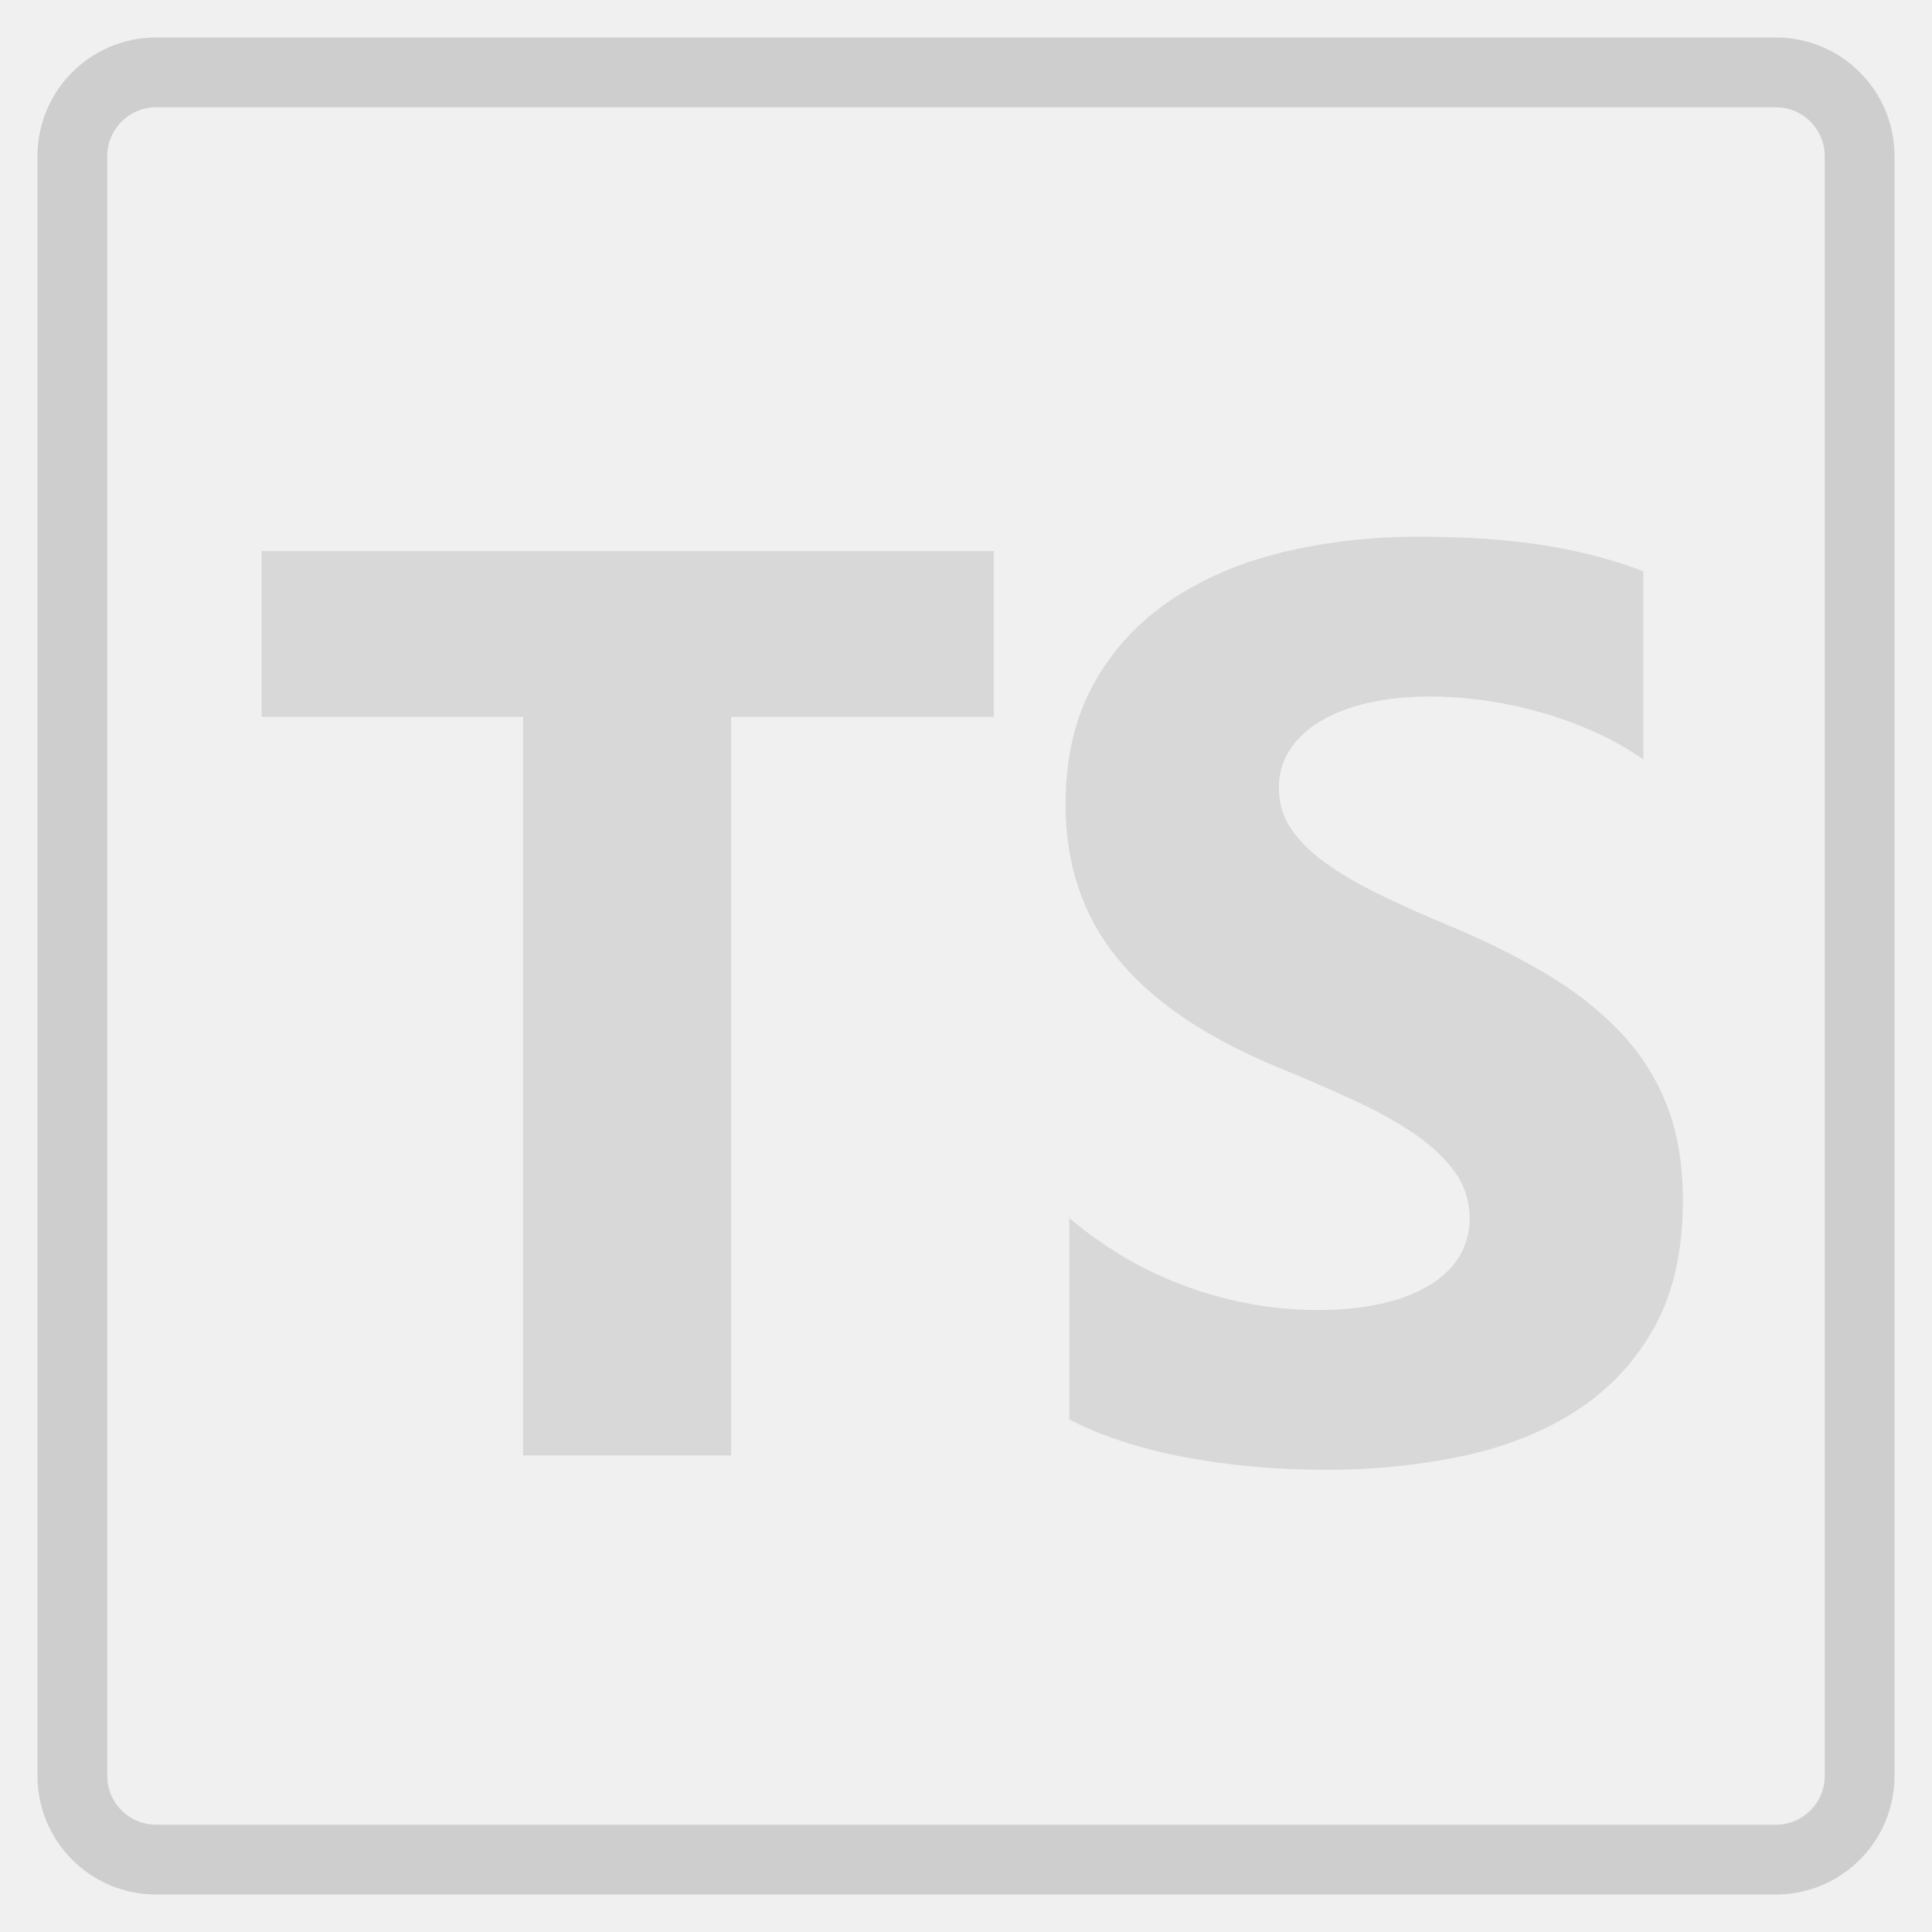
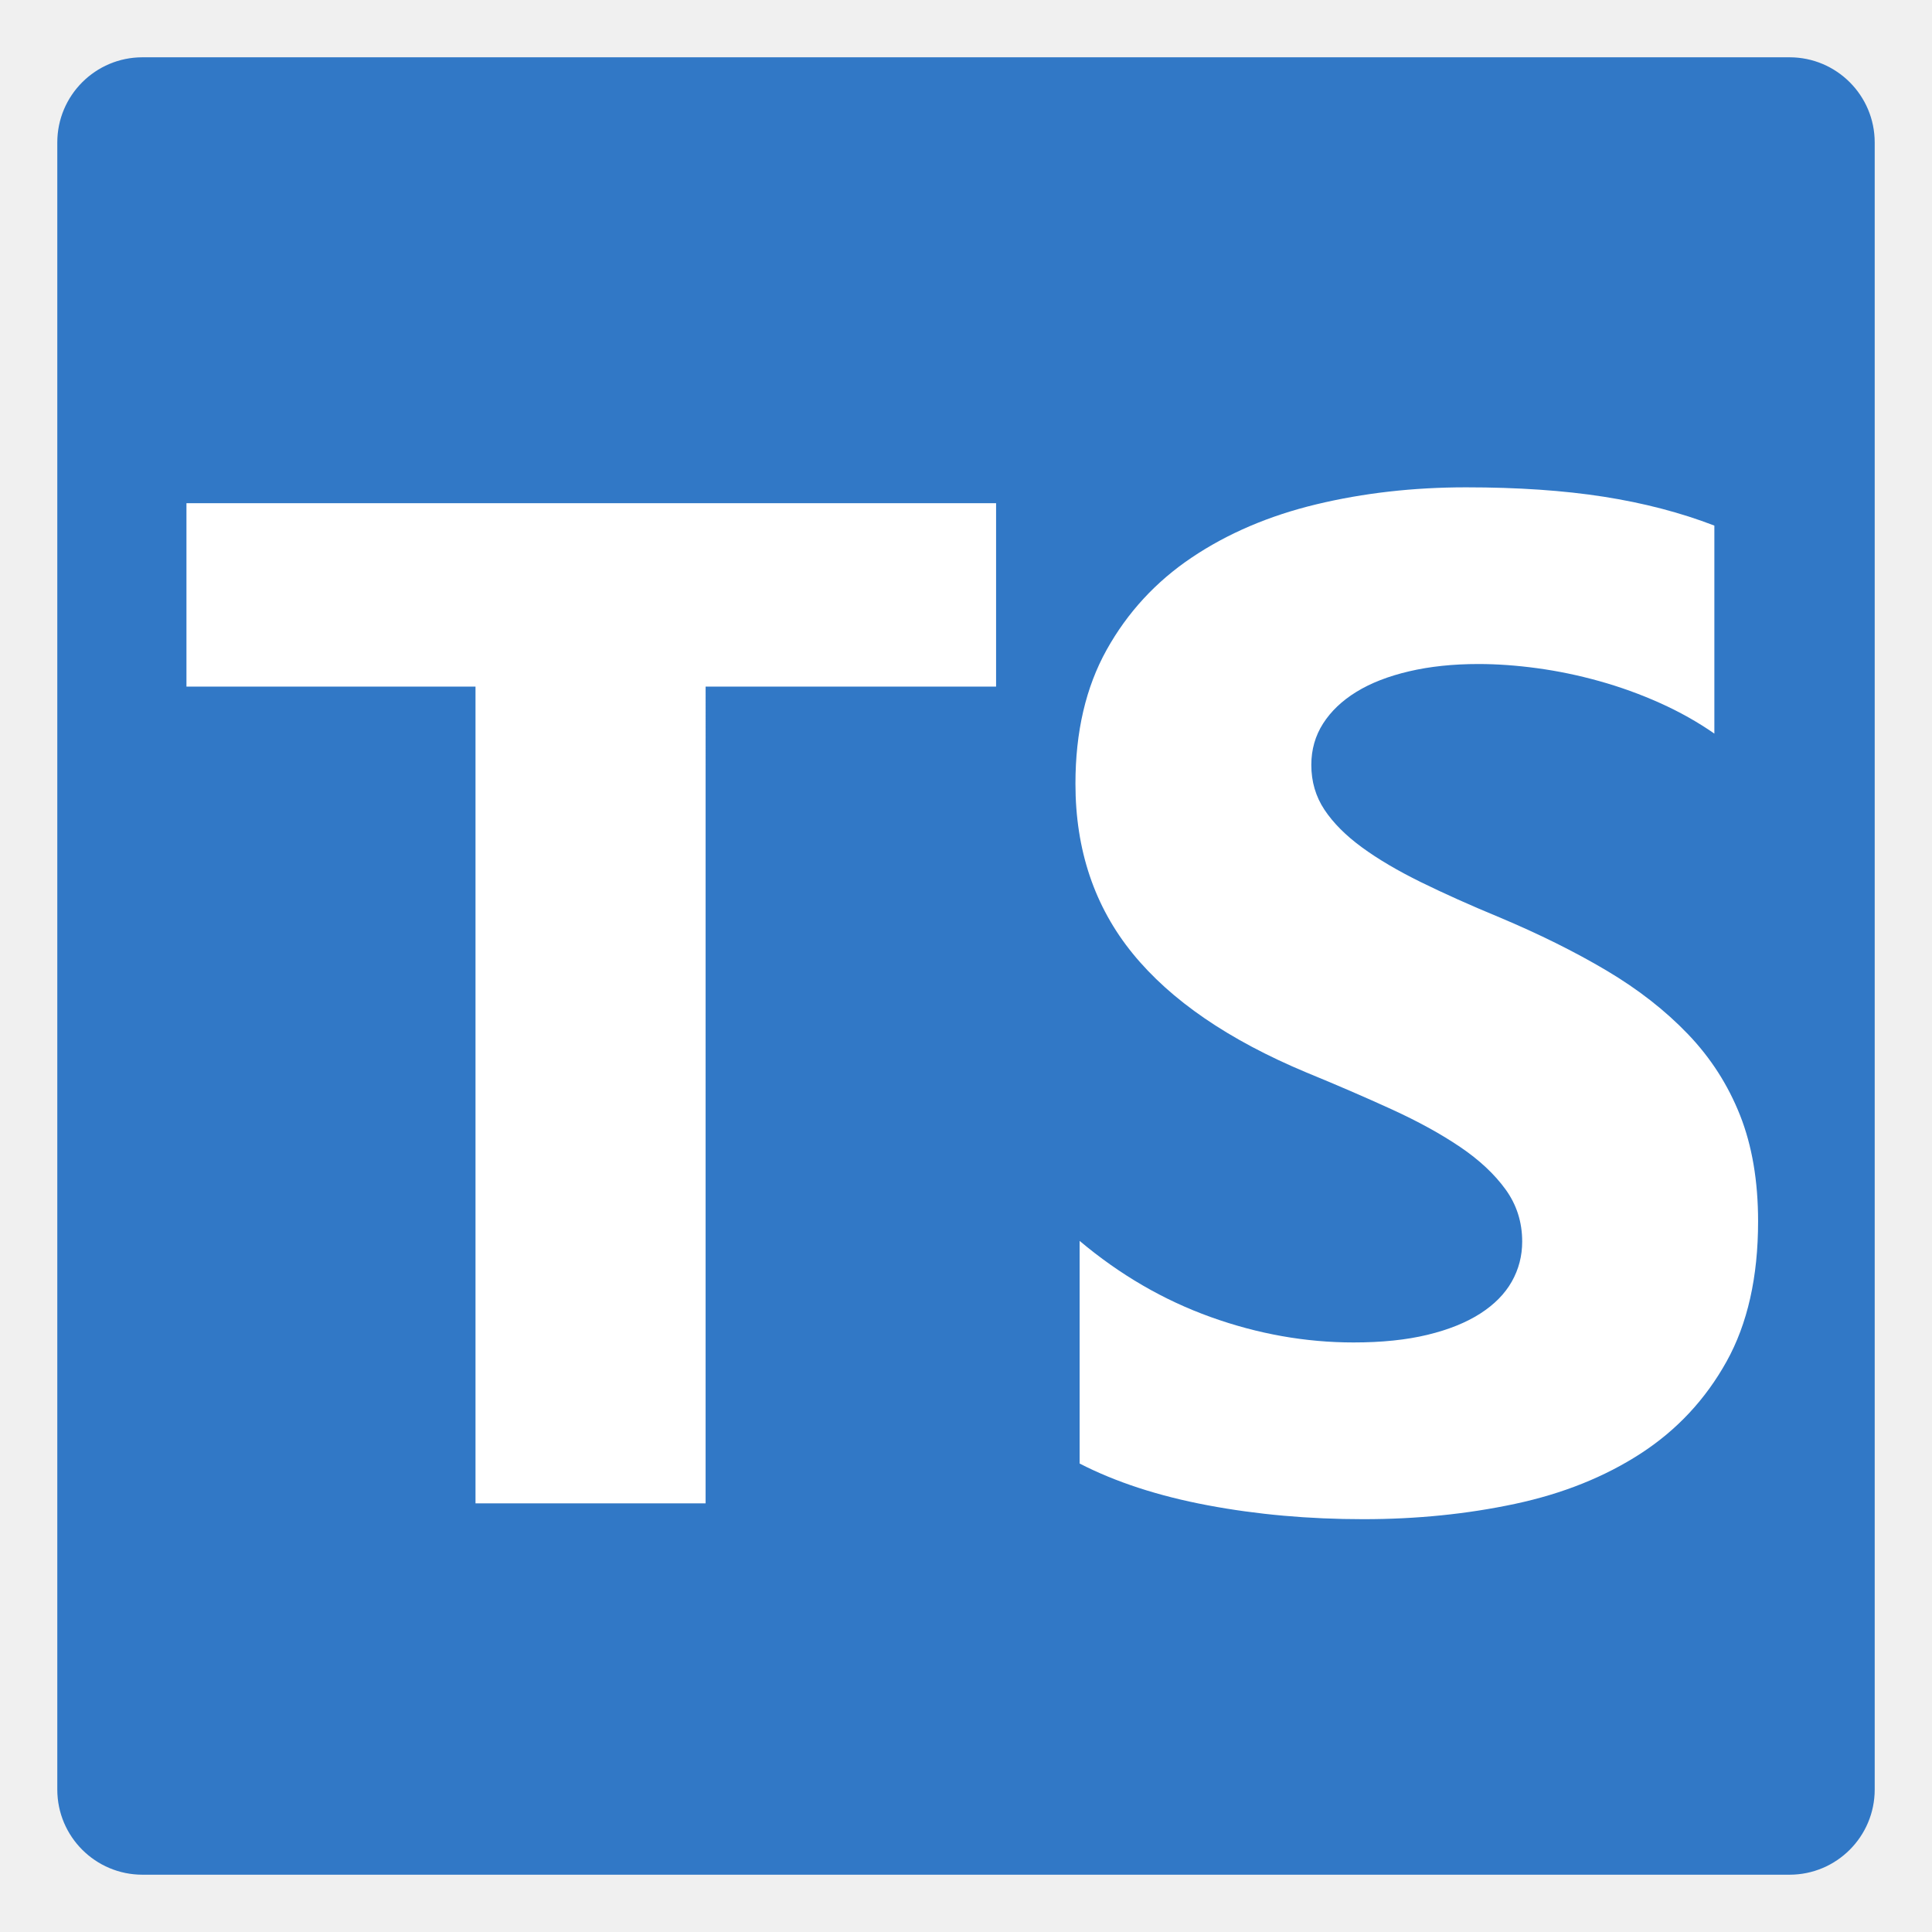
<svg xmlns="http://www.w3.org/2000/svg" fill="none" height="128" viewBox="0 0 128 128" width="128" version="1.1" id="svg6">
  <defs id="defs10" />
-   <rect fill="#3178c6" height="118.41" rx="5.55" width="118.41" id="rect2" style="fill:none;fill-opacity:1;stroke:#cecece;stroke-width:4.625;stroke-dasharray:none;stroke-opacity:1" x="4.795" y="4.795" />
-   <path clip-rule="evenodd" d="m 70.847,80.705 v 13.34 c 2.161,1.111 4.717,1.945 7.668,2.5 2.951,0.556 6.061,0.834 9.331,0.834 3.187,0 6.214,-0.305 9.081,-0.917 2.869,-0.612 5.382,-1.619 7.544,-3.023 2.161,-1.404 3.872,-3.238 5.133,-5.503 1.26,-2.265 1.891,-5.065 1.891,-8.4 0,-2.418 -0.36,-4.537 -1.08,-6.357 -0.721,-1.82 -1.76,-3.439 -3.118,-4.857 -1.357,-1.417 -2.986,-2.689 -4.883,-3.814 -1.898,-1.126 -4.038,-2.189 -6.422,-3.189 -1.745,-0.723 -3.311,-1.424 -4.696,-2.105 -1.385,-0.681 -2.563,-1.376 -3.533,-2.084 -0.97,-0.709 -1.718,-1.459 -2.244,-2.251 -0.526,-0.792 -0.79,-1.688 -0.79,-2.689 0,-0.917 0.235,-1.744 0.707,-2.48 0.471,-0.736 1.136,-1.369 1.995,-1.897 0.859,-0.528 1.912,-0.938 3.159,-1.23 1.247,-0.292 2.632,-0.438 4.156,-0.438 1.109,0 2.279,0.083 3.512,0.25 1.233,0.167 2.473,0.424 3.72,0.771 1.247,0.347 2.459,0.785 3.637,1.313 1.177,0.528 2.265,1.139 3.262,1.834 V 37.85 c -2.023,-0.778 -4.232,-1.355 -6.629,-1.73 -2.397,-0.375 -5.146,-0.563 -8.25,-0.563 -3.159,0 -6.151,0.34 -8.978,1.021 -2.826,0.681 -5.313,1.744 -7.461,3.189 -2.147,1.445 -3.845,3.286 -5.091,5.524 -1.247,2.237 -1.87,4.912 -1.87,8.025 0,3.974 1.143,7.365 3.429,10.172 2.286,2.807 5.756,5.183 10.411,7.129 1.829,0.75 3.533,1.487 5.112,2.209 1.579,0.723 2.944,1.473 4.094,2.251 1.15,0.778 2.057,1.626 2.722,2.543 0.666,0.917 0.998,1.959 0.998,3.127 0,0.862 -0.207,1.661 -0.623,2.397 -0.416,0.736 -1.046,1.375 -1.891,1.917 -0.845,0.542 -1.898,0.966 -3.159,1.272 -1.261,0.305 -2.736,0.458 -4.426,0.458 -2.882,0 -5.736,-0.507 -8.562,-1.522 -2.826,-1.014 -5.445,-2.536 -7.855,-4.564 z M 48.439,47.498 H 65.842 V 36.509 H 17.336 V 47.498 H 34.653 v 48.93 h 13.786 z" fill="#ffffff" fill-rule="evenodd" id="path4" style="fill:#d8d8d8;fill-opacity:1;stroke-width:0.951;stroke-dasharray:none" />
+   <rect fill="#3178c6" height="120.408" rx="5.644" width="120.408" id="rect2" x="3.796" y="3.796" style="stroke-width:0.941" />
+   <path clip-rule="evenodd" d="m 71.528,82.211 v 14.752 c 2.39,1.228 5.217,2.151 8.48,2.765 3.263,0.615 6.703,0.922 10.318,0.922 3.524,0 6.871,-0.338 10.042,-1.014 3.172,-0.676 5.952,-1.79 8.343,-3.343 2.39,-1.552 4.282,-3.58 5.676,-6.086 1.394,-2.504 2.091,-5.601 2.091,-9.288 0,-2.674 -0.399,-5.017 -1.195,-7.03 -0.797,-2.013 -1.946,-3.803 -3.448,-5.371 -1.501,-1.567 -3.301,-2.973 -5.4,-4.218 -2.099,-1.245 -4.466,-2.42 -7.102,-3.527 -1.93,-0.799 -3.661,-1.575 -5.193,-2.328 -1.532,-0.753 -2.834,-1.521 -3.907,-2.305 -1.072,-0.784 -1.9,-1.614 -2.482,-2.489 -0.582,-0.876 -0.873,-1.867 -0.873,-2.973 0,-1.014 0.26,-1.929 0.781,-2.743 0.521,-0.814 1.256,-1.514 2.206,-2.098 0.95,-0.584 2.114,-1.037 3.493,-1.36 1.379,-0.323 2.911,-0.484 4.596,-0.484 1.226,0 2.52,0.092 3.884,0.277 1.363,0.184 2.735,0.469 4.113,0.853 1.379,0.384 2.719,0.868 4.022,1.452 1.302,0.584 2.504,1.26 3.608,2.028 V 34.822 c -2.237,-0.861 -4.68,-1.498 -7.331,-1.913 -2.65,-0.415 -5.691,-0.622 -9.123,-0.622 -3.493,0 -6.802,0.376 -9.928,1.129 -3.125,0.753 -5.875,1.929 -8.25,3.527 -2.375,1.598 -4.251,3.634 -5.63,6.108 -1.379,2.474 -2.068,5.432 -2.068,8.874 0,4.395 1.264,8.144 3.792,11.248 2.528,3.104 6.366,5.732 11.513,7.883 2.022,0.83 3.907,1.644 5.653,2.443 1.747,0.799 3.256,1.629 4.527,2.489 1.272,0.861 2.275,1.798 3.01,2.812 0.736,1.014 1.103,2.167 1.103,3.457 0,0.953 -0.229,1.837 -0.689,2.651 -0.46,0.814 -1.157,1.521 -2.091,2.12 -0.935,0.6 -2.099,1.069 -3.493,1.406 -1.394,0.338 -3.026,0.507 -4.895,0.507 -3.187,0 -6.343,-0.561 -9.468,-1.683 -3.125,-1.121 -6.021,-2.804 -8.687,-5.047 z M 46.749,45.49 H 65.993 V 33.338 H 12.353 v 12.153 h 19.15 v 54.109 h 15.245 z" fill="#ffffff" fill-rule="evenodd" id="path4" style="stroke-width:1.052" />
</svg>
